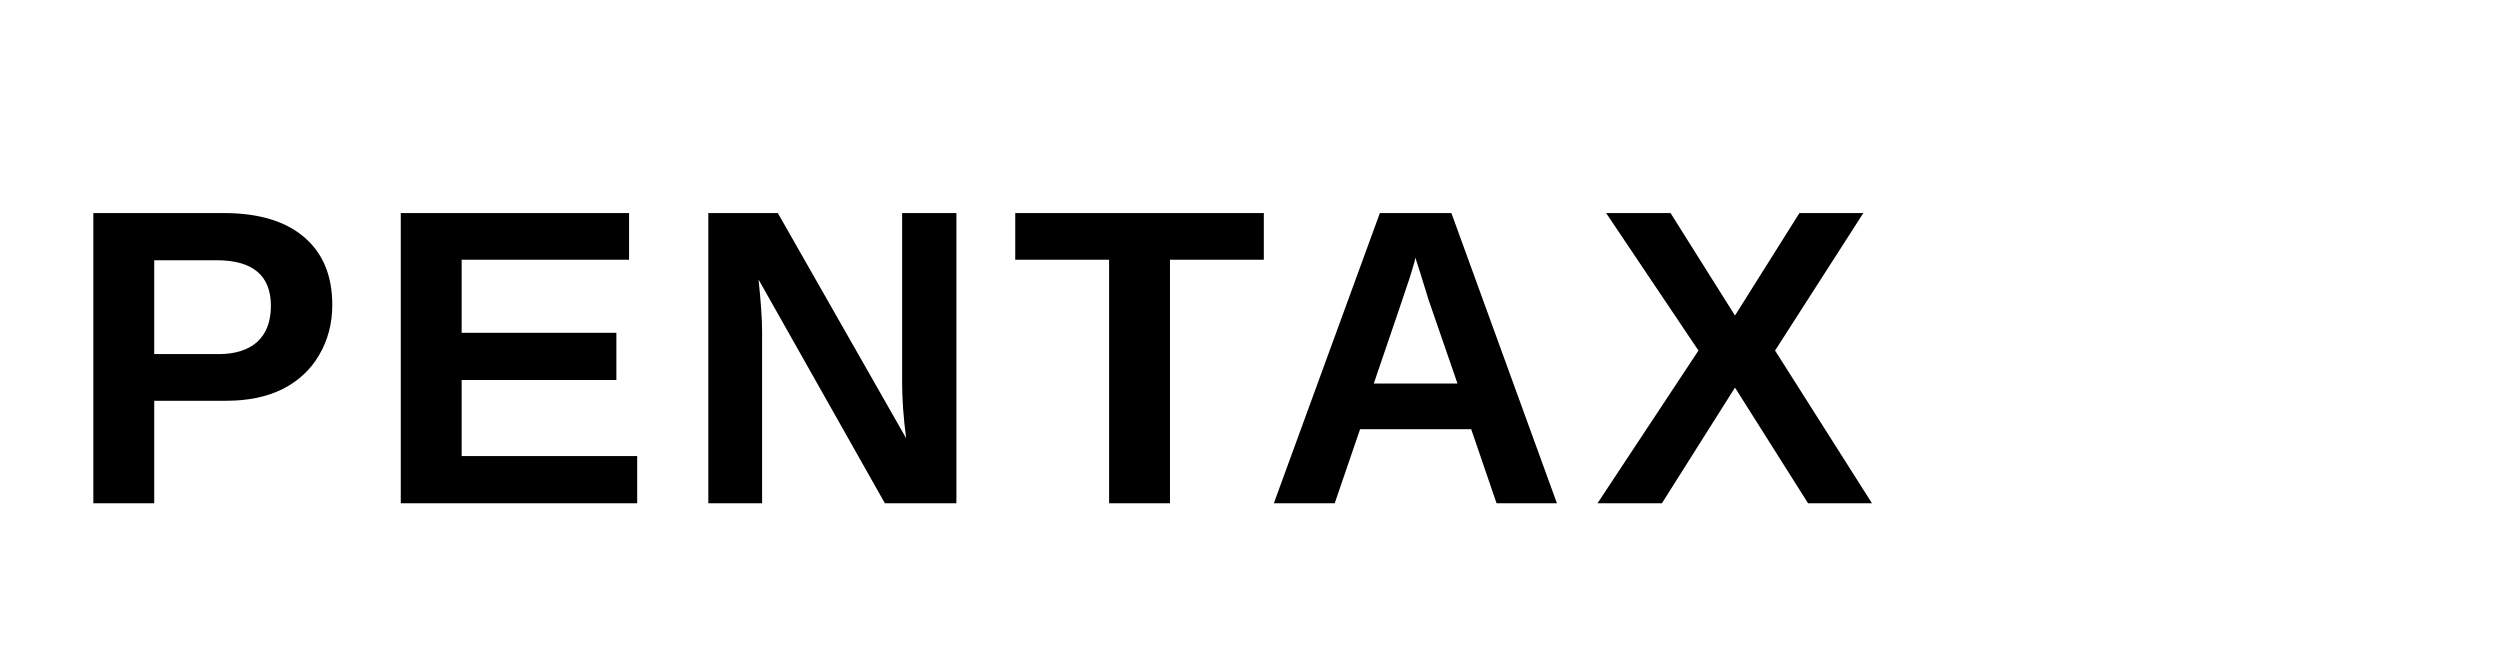
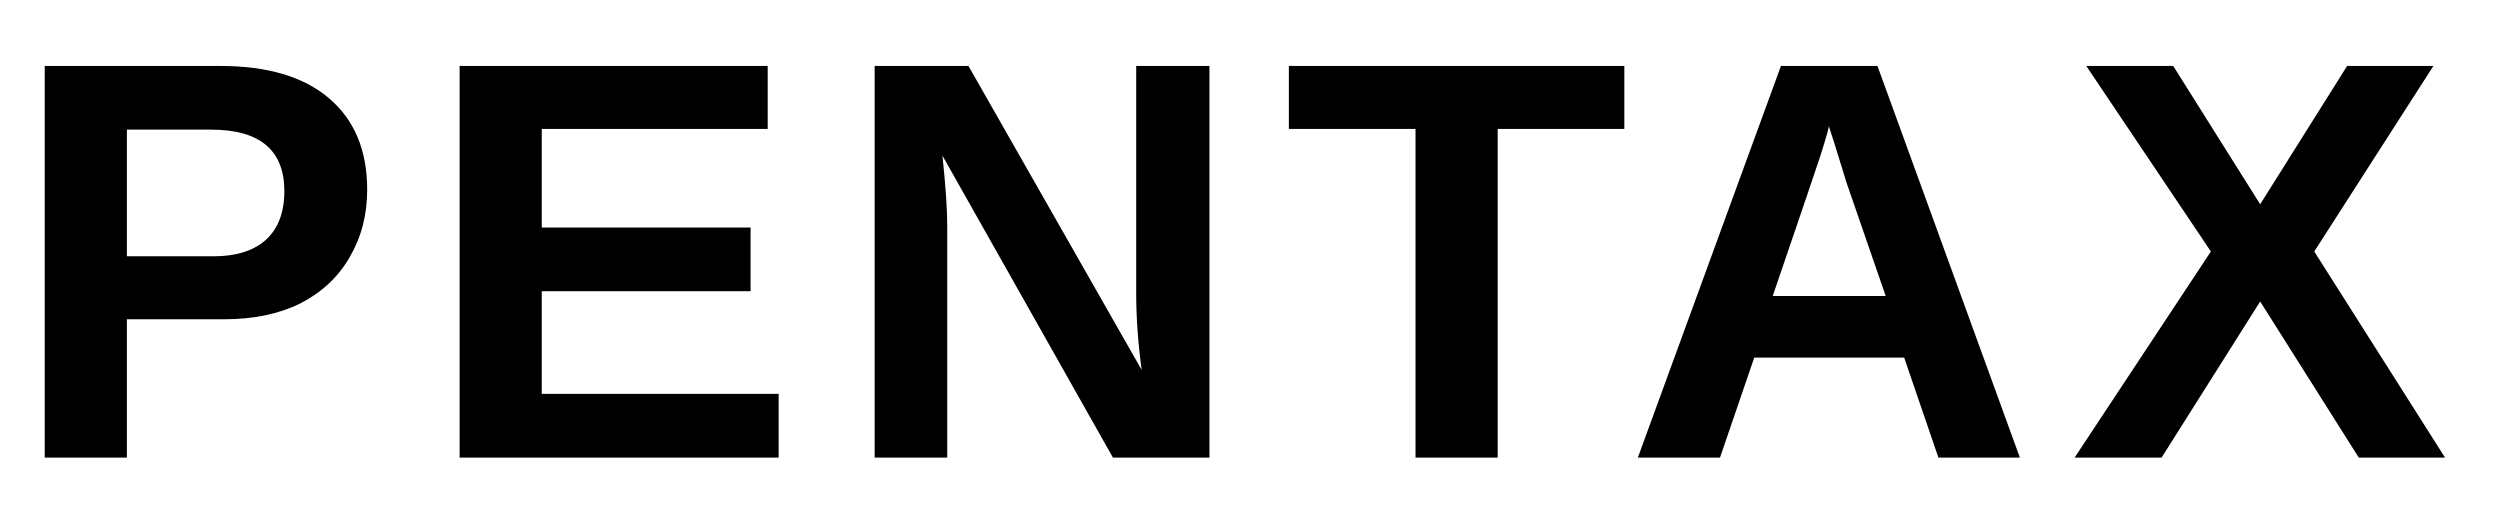
- <svg xmlns="http://www.w3.org/2000/svg" viewBox="0 0 77 20" role="img" aria-label="PENTAX">
+ <svg xmlns="http://www.w3.org/2000/svg" viewBox="1.854 5.057 57.057 11.553" role="img" aria-label="PENTAX">
  <text x="2" y="15.5" font-family="Arial, Helvetica, sans-serif" font-weight="700" font-size="13" letter-spacing="0.8" fill="currentColor">PENTAX</text>
</svg>
